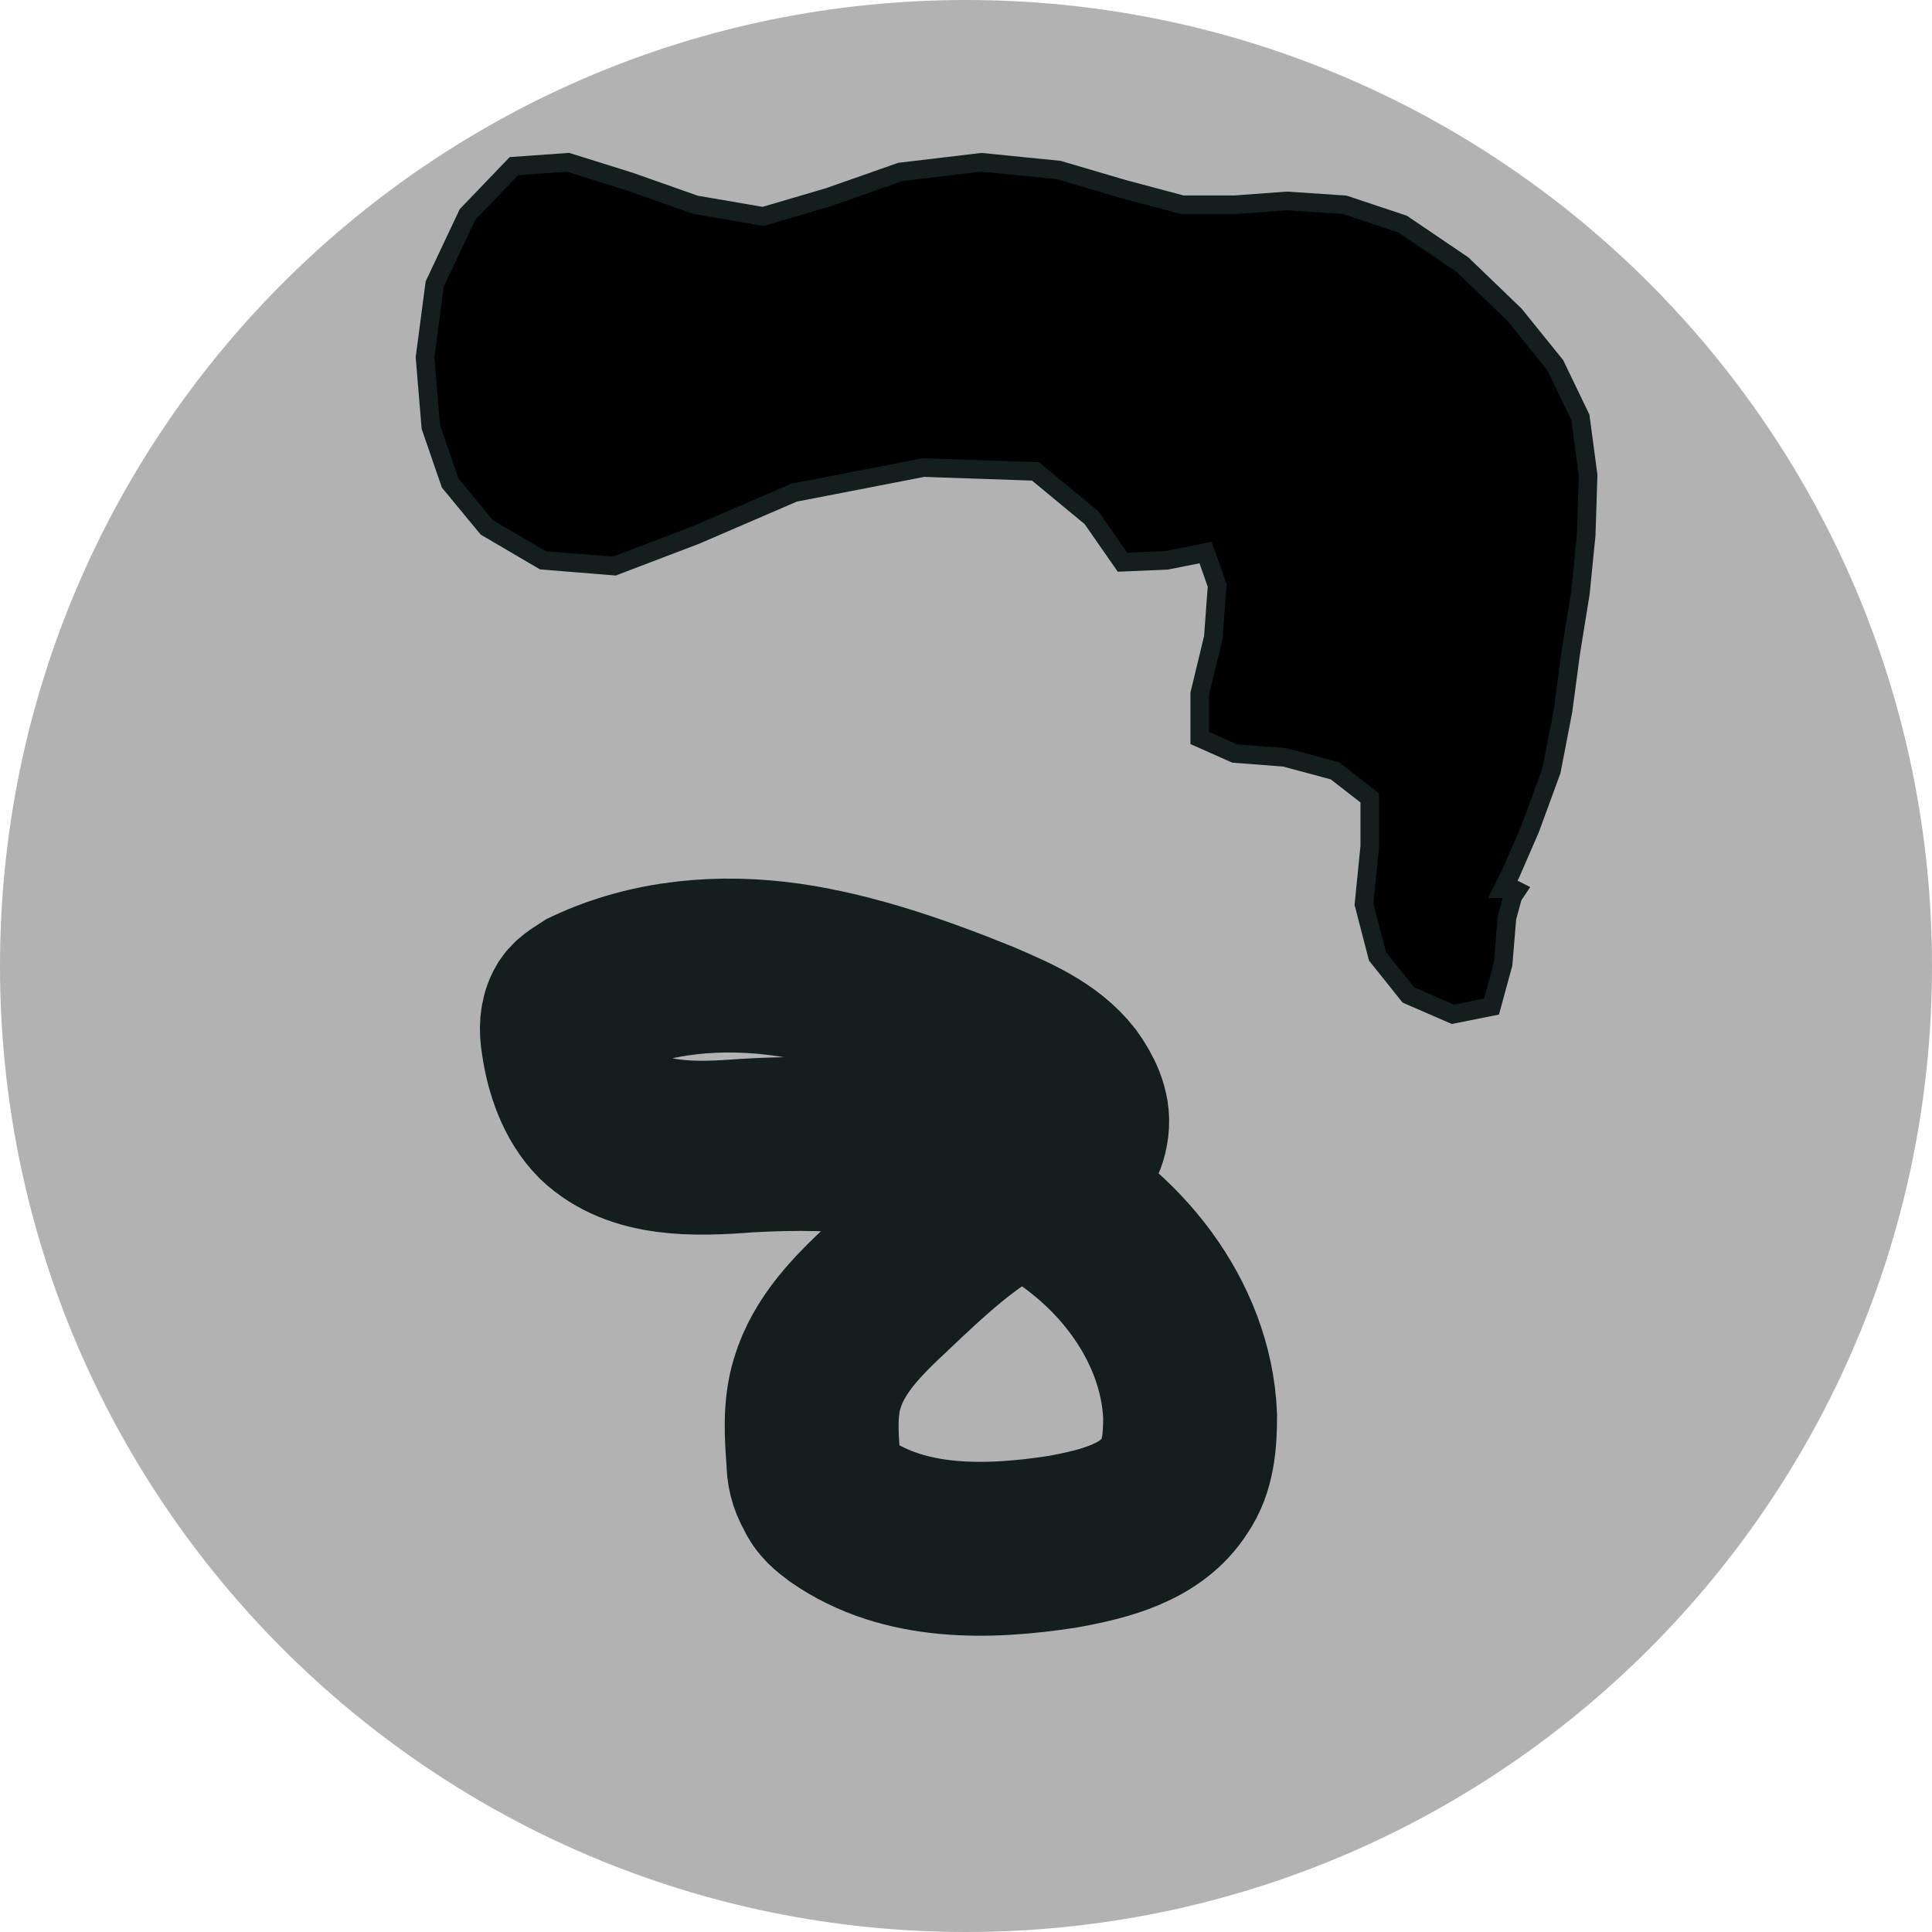
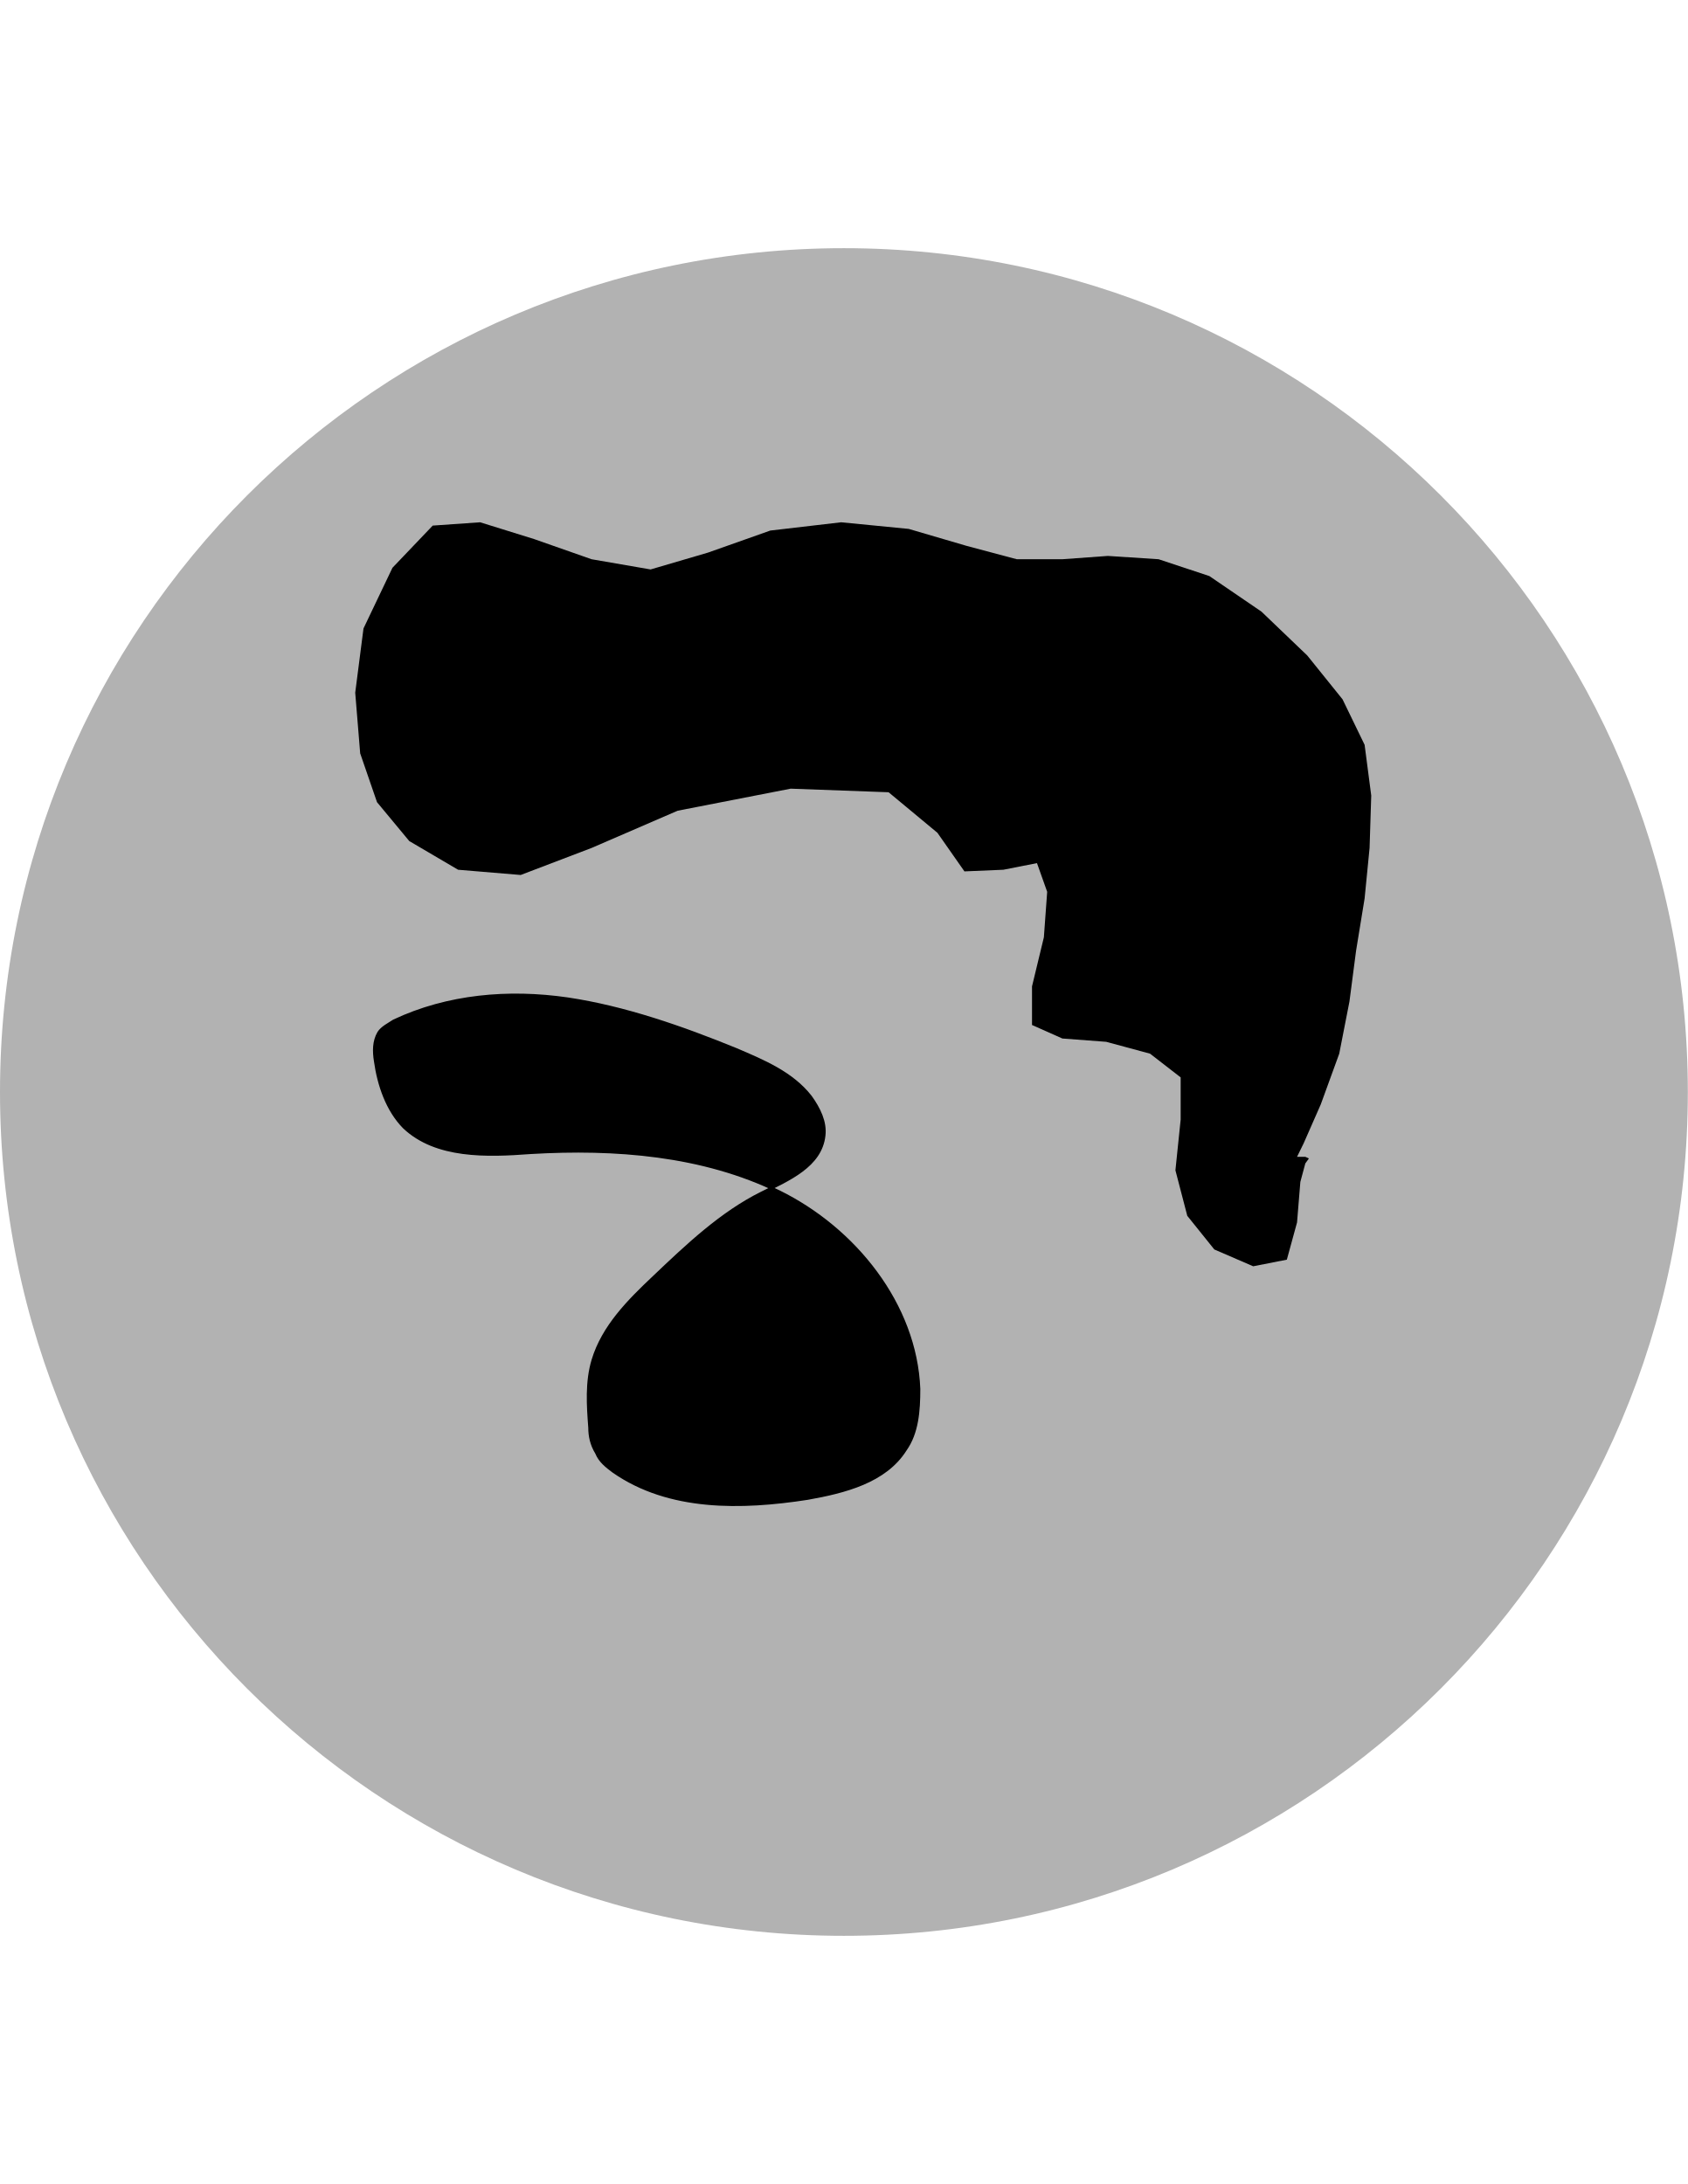
- <svg xmlns="http://www.w3.org/2000/svg" version="1.1" id="Ebene_1" x="0px" y="0px" viewBox="0 0 100 100" enable-background="new 0 0 100 100" xml:space="preserve">
-   <circle fill="#B2B2B2" cx="50" cy="50" r="50" />
-   <polygon stroke="#131E1F" stroke-width="0.964" stroke-miterlimit="2.613" points="78.3,46 78,46 77.8,46 78.2,45.2 79.2,42.9   80.3,39.9 80.9,36.8 81.3,33.8 81.8,30.7 82.1,27.7 82.2,24.6 81.8,21.6 80.5,18.9 78.4,16.3 75.7,13.7 72.6,11.6 69.6,10.6   66.6,10.4 63.9,10.6 61.2,10.6 58.2,9.8 54.8,8.8 50.8,8.4 46.6,8.9 42.9,10.2 39.5,11.2 36,10.6 32.6,9.4 29.4,8.4 26.6,8.6   24.2,11.1 22.5,14.7 22,18.5 22.3,22.1 23.3,25 25.2,27.3 28.1,29 31.8,29.3 36,27.7 41.1,25.5 47.8,24.2 53.6,24.4 56.5,26.8   58.1,29.1 60.4,29 62.4,28.6 63,30.3 62.8,33 62.1,35.9 62.1,38.2 63.9,39 66.5,39.2 69.1,39.9 70.9,41.3 70.9,43.8 70.6,46.8   71.3,49.5 72.9,51.5 75.2,52.5 77.2,52.1 77.8,49.9 78,47.5 78.3,46.4 78.5,46.1 " />
-   <path fill="none" stroke="#131E1F" stroke-width="9" stroke-miterlimit="2.613" d="M42.1,75.6c-0.1-1.3-0.2-2.7,0.2-4  c0.6-2,2.1-3.5,3.6-4.9c2-1.9,4-3.8,6.4-5c1.6-0.8,3.5-1.6,3.7-3.4c0.1-0.8-0.3-1.6-0.8-2.3c-1.1-1.4-2.8-2.1-4.4-2.8  c-3.2-1.3-6.6-2.5-10-3c-3.5-0.5-7.1-0.2-10.3,1.3c-0.3,0.2-0.7,0.4-0.9,0.7c-0.3,0.5-0.3,1.1-0.2,1.7c0.2,1.4,0.7,2.9,1.7,3.9  c1.9,1.8,4.9,1.7,7.5,1.5c5-0.3,10.2,0.1,14.7,2.3s8.1,6.7,8.3,11.7c0,1.3-0.1,2.6-0.8,3.6c-1.2,1.9-3.6,2.5-5.8,2.9  c-3.9,0.6-8.2,0.7-11.5-1.6c-0.4-0.3-0.8-0.6-1-1.1C42.2,76.6,42.1,76.1,42.1,75.6z" />
+ <svg xmlns="http://www.w3.org/2000/svg" version="1.1" id="Ebene_1" x="0px" y="0px" viewBox="0 0 612 792" enable-background="new 0 0 612 792" xml:space="preserve">
+   <circle fill="#B2B2B2" cx="306" cy="396" r="306" />
+   <polygon points="473.3,419.5 471.5,419.5 470.3,419.5 472.7,414.6 478.9,400.5 485.6,382.1 489.3,363.2 491.7,344.8 494.8,325.8   496.6,307.5 497.2,288.5 494.8,270.1 486.8,253.6 474,237.7 457.4,221.8 438.5,208.9 420.1,202.8 401.7,201.6 385.2,202.8   368.7,202.8 350.3,197.9 329.5,191.8 305,189.4 279.3,192.4 256.7,200.4 235.9,206.5 214.5,202.8 193.7,195.5 174.1,189.4   156.9,190.6 142.3,205.9 131.8,227.9 128.8,251.2 130.6,273.2 136.7,290.9 148.4,305 166.1,315.4 188.8,317.3 214.5,307.5   245.7,294 286.7,286 322.2,287.3 339.9,302 349.7,316 363.8,315.4 376,313 379.7,323.4 378.5,339.9 374.2,357.7 374.2,371.7   385.2,376.6 401.1,377.8 417,382.1 428.1,390.7 428.1,406 426.2,424.4 430.5,440.9 440.3,453.1 454.4,459.2 466.6,456.8   470.3,443.3 471.5,428.6 473.3,421.9 474.6,420.1 " />
+   <path stroke="#000000" stroke-miterlimit="2.613" d="M213.8,517.7c-0.6-8-1.2-16.5,1.2-24.5c3.7-12.2,12.9-21.4,22-30  c12.2-11.6,24.5-23.3,39.2-30.6c9.8-4.9,21.4-9.8,22.6-20.8c0.6-4.9-1.8-9.8-4.9-14.1c-6.7-8.6-17.1-12.9-26.9-17.1  c-19.6-8-40.4-15.3-61.2-18.4c-21.4-3.1-43.5-1.2-63,8c-1.8,1.2-4.3,2.4-5.5,4.3c-1.8,3.1-1.8,6.7-1.2,10.4  c1.2,8.6,4.3,17.7,10.4,23.9c11.6,11,30,10.4,45.9,9.2c30.6-1.8,62.4,0.6,90,14.1c27.5,13.5,49.6,41,50.8,71.6c0,8-0.6,15.9-4.9,22  c-7.3,11.6-22,15.3-35.5,17.7c-23.9,3.7-50.2,4.3-70.4-9.8c-2.4-1.8-4.9-3.7-6.1-6.7C214.4,523.8,213.8,520.7,213.8,517.7z" />
</svg>
